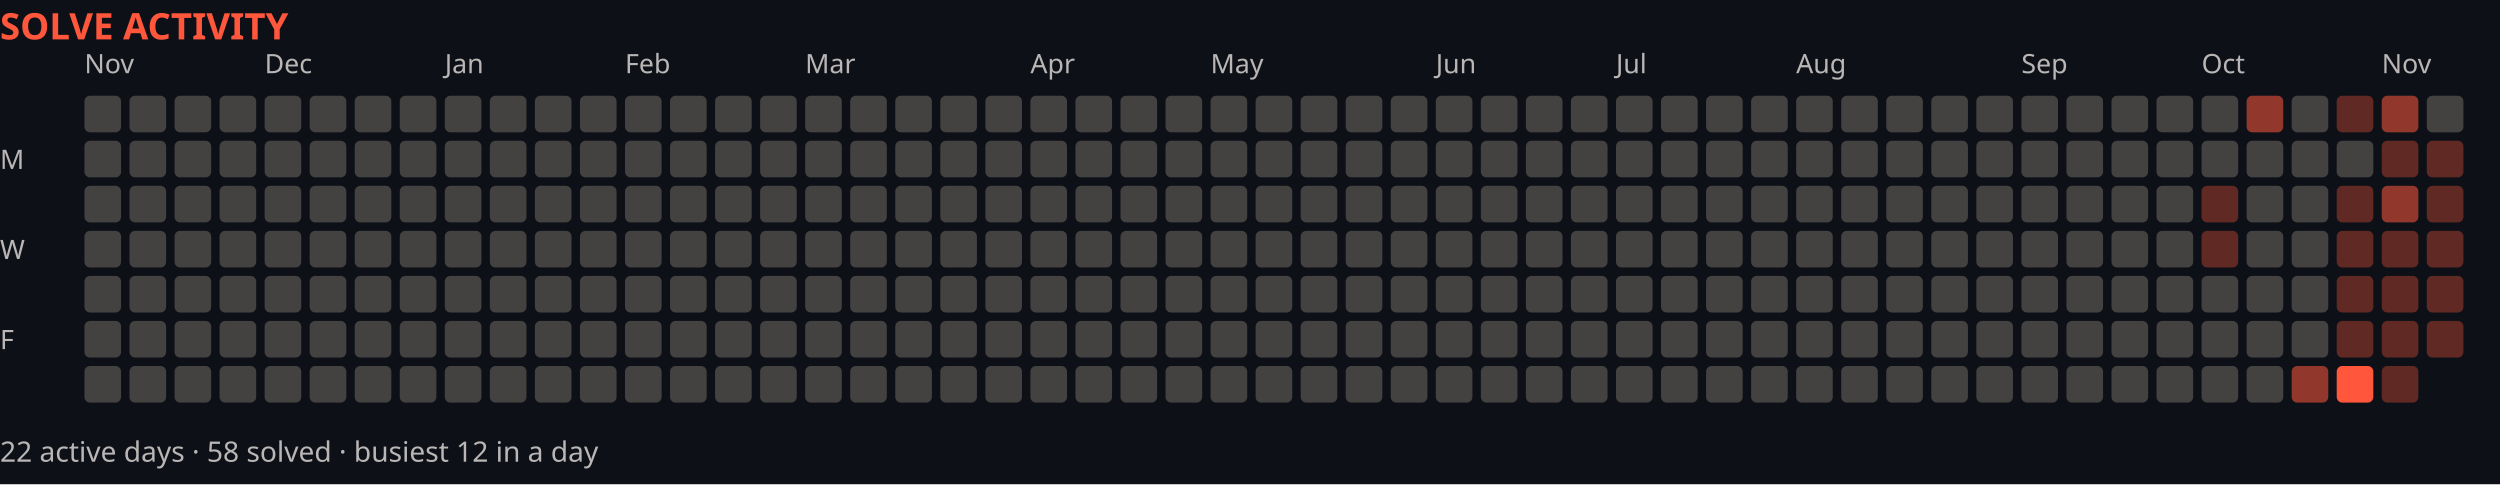
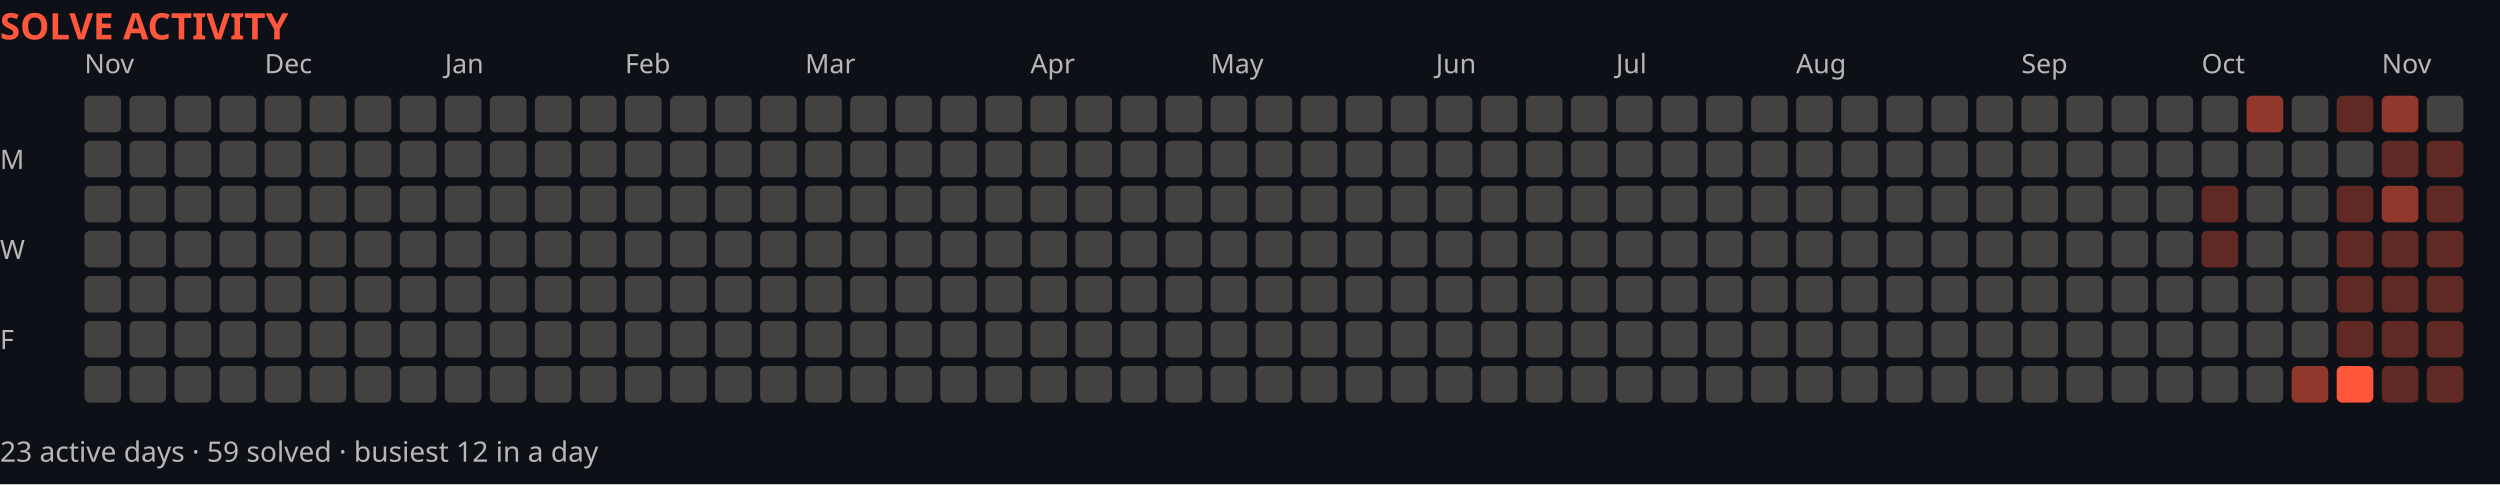
<svg xmlns="http://www.w3.org/2000/svg" width="888" height="172" viewBox="0 0 888 172" role="img" aria-label="Solve activity over the last year">
  <rect width="888" height="172" fill="#0d1117" />
  <text x="0" y="14" font-family="system-ui,sans-serif" font-size="13" font-weight="700" fill="#ff563c">SOLVE ACTIVITY</text>
  <text x="30" y="26" font-family="system-ui,sans-serif" font-size="9.5" fill="#bab6b6">Nov</text>
  <text x="94" y="26" font-family="system-ui,sans-serif" font-size="9.5" fill="#bab6b6">Dec</text>
  <text x="158" y="26" font-family="system-ui,sans-serif" font-size="9.5" fill="#bab6b6">Jan</text>
  <text x="222" y="26" font-family="system-ui,sans-serif" font-size="9.5" fill="#bab6b6">Feb</text>
  <text x="286" y="26" font-family="system-ui,sans-serif" font-size="9.5" fill="#bab6b6">Mar</text>
  <text x="366" y="26" font-family="system-ui,sans-serif" font-size="9.5" fill="#bab6b6">Apr</text>
  <text x="430" y="26" font-family="system-ui,sans-serif" font-size="9.5" fill="#bab6b6">May</text>
  <text x="510" y="26" font-family="system-ui,sans-serif" font-size="9.5" fill="#bab6b6">Jun</text>
  <text x="574" y="26" font-family="system-ui,sans-serif" font-size="9.5" fill="#bab6b6">Jul</text>
  <text x="638" y="26" font-family="system-ui,sans-serif" font-size="9.5" fill="#bab6b6">Aug</text>
  <text x="718" y="26" font-family="system-ui,sans-serif" font-size="9.5" fill="#bab6b6">Sep</text>
  <text x="782" y="26" font-family="system-ui,sans-serif" font-size="9.5" fill="#bab6b6">Oct</text>
  <text x="846" y="26" font-family="system-ui,sans-serif" font-size="9.5" fill="#bab6b6">Nov</text>
  <text x="0" y="60" font-family="system-ui,sans-serif" font-size="9.5" fill="#bab6b6">M</text>
  <text x="0" y="92" font-family="system-ui,sans-serif" font-size="9.5" fill="#bab6b6">W</text>
  <text x="0" y="124" font-family="system-ui,sans-serif" font-size="9.5" fill="#bab6b6">F</text>
  <rect x="30" y="34" width="13" height="13" fill="#444141" rx="2" />
  <rect x="30" y="50" width="13" height="13" fill="#444141" rx="2" />
  <rect x="30" y="66" width="13" height="13" fill="#444141" rx="2" />
  <rect x="30" y="82" width="13" height="13" fill="#444141" rx="2" />
  <rect x="30" y="98" width="13" height="13" fill="#444141" rx="2" />
  <rect x="30" y="114" width="13" height="13" fill="#444141" rx="2" />
  <rect x="30" y="130" width="13" height="13" fill="#444141" rx="2" />
  <rect x="46" y="34" width="13" height="13" fill="#444141" rx="2" />
  <rect x="46" y="50" width="13" height="13" fill="#444141" rx="2" />
  <rect x="46" y="66" width="13" height="13" fill="#444141" rx="2" />
  <rect x="46" y="82" width="13" height="13" fill="#444141" rx="2" />
  <rect x="46" y="98" width="13" height="13" fill="#444141" rx="2" />
  <rect x="46" y="114" width="13" height="13" fill="#444141" rx="2" />
  <rect x="46" y="130" width="13" height="13" fill="#444141" rx="2" />
  <rect x="62" y="34" width="13" height="13" fill="#444141" rx="2" />
  <rect x="62" y="50" width="13" height="13" fill="#444141" rx="2" />
  <rect x="62" y="66" width="13" height="13" fill="#444141" rx="2" />
  <rect x="62" y="82" width="13" height="13" fill="#444141" rx="2" />
  <rect x="62" y="98" width="13" height="13" fill="#444141" rx="2" />
  <rect x="62" y="114" width="13" height="13" fill="#444141" rx="2" />
  <rect x="62" y="130" width="13" height="13" fill="#444141" rx="2" />
  <rect x="78" y="34" width="13" height="13" fill="#444141" rx="2" />
  <rect x="78" y="50" width="13" height="13" fill="#444141" rx="2" />
  <rect x="78" y="66" width="13" height="13" fill="#444141" rx="2" />
  <rect x="78" y="82" width="13" height="13" fill="#444141" rx="2" />
  <rect x="78" y="98" width="13" height="13" fill="#444141" rx="2" />
  <rect x="78" y="114" width="13" height="13" fill="#444141" rx="2" />
  <rect x="78" y="130" width="13" height="13" fill="#444141" rx="2" />
  <rect x="94" y="34" width="13" height="13" fill="#444141" rx="2" />
  <rect x="94" y="50" width="13" height="13" fill="#444141" rx="2" />
  <rect x="94" y="66" width="13" height="13" fill="#444141" rx="2" />
  <rect x="94" y="82" width="13" height="13" fill="#444141" rx="2" />
  <rect x="94" y="98" width="13" height="13" fill="#444141" rx="2" />
  <rect x="94" y="114" width="13" height="13" fill="#444141" rx="2" />
  <rect x="94" y="130" width="13" height="13" fill="#444141" rx="2" />
  <rect x="110" y="34" width="13" height="13" fill="#444141" rx="2" />
  <rect x="110" y="50" width="13" height="13" fill="#444141" rx="2" />
  <rect x="110" y="66" width="13" height="13" fill="#444141" rx="2" />
  <rect x="110" y="82" width="13" height="13" fill="#444141" rx="2" />
  <rect x="110" y="98" width="13" height="13" fill="#444141" rx="2" />
  <rect x="110" y="114" width="13" height="13" fill="#444141" rx="2" />
  <rect x="110" y="130" width="13" height="13" fill="#444141" rx="2" />
  <rect x="126" y="34" width="13" height="13" fill="#444141" rx="2" />
  <rect x="126" y="50" width="13" height="13" fill="#444141" rx="2" />
  <rect x="126" y="66" width="13" height="13" fill="#444141" rx="2" />
  <rect x="126" y="82" width="13" height="13" fill="#444141" rx="2" />
  <rect x="126" y="98" width="13" height="13" fill="#444141" rx="2" />
  <rect x="126" y="114" width="13" height="13" fill="#444141" rx="2" />
  <rect x="126" y="130" width="13" height="13" fill="#444141" rx="2" />
  <rect x="142" y="34" width="13" height="13" fill="#444141" rx="2" />
  <rect x="142" y="50" width="13" height="13" fill="#444141" rx="2" />
  <rect x="142" y="66" width="13" height="13" fill="#444141" rx="2" />
  <rect x="142" y="82" width="13" height="13" fill="#444141" rx="2" />
  <rect x="142" y="98" width="13" height="13" fill="#444141" rx="2" />
  <rect x="142" y="114" width="13" height="13" fill="#444141" rx="2" />
  <rect x="142" y="130" width="13" height="13" fill="#444141" rx="2" />
  <rect x="158" y="34" width="13" height="13" fill="#444141" rx="2" />
  <rect x="158" y="50" width="13" height="13" fill="#444141" rx="2" />
  <rect x="158" y="66" width="13" height="13" fill="#444141" rx="2" />
  <rect x="158" y="82" width="13" height="13" fill="#444141" rx="2" />
  <rect x="158" y="98" width="13" height="13" fill="#444141" rx="2" />
  <rect x="158" y="114" width="13" height="13" fill="#444141" rx="2" />
  <rect x="158" y="130" width="13" height="13" fill="#444141" rx="2" />
  <rect x="174" y="34" width="13" height="13" fill="#444141" rx="2" />
  <rect x="174" y="50" width="13" height="13" fill="#444141" rx="2" />
  <rect x="174" y="66" width="13" height="13" fill="#444141" rx="2" />
  <rect x="174" y="82" width="13" height="13" fill="#444141" rx="2" />
  <rect x="174" y="98" width="13" height="13" fill="#444141" rx="2" />
  <rect x="174" y="114" width="13" height="13" fill="#444141" rx="2" />
  <rect x="174" y="130" width="13" height="13" fill="#444141" rx="2" />
  <rect x="190" y="34" width="13" height="13" fill="#444141" rx="2" />
  <rect x="190" y="50" width="13" height="13" fill="#444141" rx="2" />
  <rect x="190" y="66" width="13" height="13" fill="#444141" rx="2" />
  <rect x="190" y="82" width="13" height="13" fill="#444141" rx="2" />
  <rect x="190" y="98" width="13" height="13" fill="#444141" rx="2" />
  <rect x="190" y="114" width="13" height="13" fill="#444141" rx="2" />
  <rect x="190" y="130" width="13" height="13" fill="#444141" rx="2" />
  <rect x="206" y="34" width="13" height="13" fill="#444141" rx="2" />
  <rect x="206" y="50" width="13" height="13" fill="#444141" rx="2" />
  <rect x="206" y="66" width="13" height="13" fill="#444141" rx="2" />
  <rect x="206" y="82" width="13" height="13" fill="#444141" rx="2" />
  <rect x="206" y="98" width="13" height="13" fill="#444141" rx="2" />
  <rect x="206" y="114" width="13" height="13" fill="#444141" rx="2" />
  <rect x="206" y="130" width="13" height="13" fill="#444141" rx="2" />
  <rect x="222" y="34" width="13" height="13" fill="#444141" rx="2" />
  <rect x="222" y="50" width="13" height="13" fill="#444141" rx="2" />
  <rect x="222" y="66" width="13" height="13" fill="#444141" rx="2" />
  <rect x="222" y="82" width="13" height="13" fill="#444141" rx="2" />
  <rect x="222" y="98" width="13" height="13" fill="#444141" rx="2" />
  <rect x="222" y="114" width="13" height="13" fill="#444141" rx="2" />
  <rect x="222" y="130" width="13" height="13" fill="#444141" rx="2" />
  <rect x="238" y="34" width="13" height="13" fill="#444141" rx="2" />
  <rect x="238" y="50" width="13" height="13" fill="#444141" rx="2" />
  <rect x="238" y="66" width="13" height="13" fill="#444141" rx="2" />
  <rect x="238" y="82" width="13" height="13" fill="#444141" rx="2" />
  <rect x="238" y="98" width="13" height="13" fill="#444141" rx="2" />
  <rect x="238" y="114" width="13" height="13" fill="#444141" rx="2" />
  <rect x="238" y="130" width="13" height="13" fill="#444141" rx="2" />
  <rect x="254" y="34" width="13" height="13" fill="#444141" rx="2" />
  <rect x="254" y="50" width="13" height="13" fill="#444141" rx="2" />
  <rect x="254" y="66" width="13" height="13" fill="#444141" rx="2" />
  <rect x="254" y="82" width="13" height="13" fill="#444141" rx="2" />
  <rect x="254" y="98" width="13" height="13" fill="#444141" rx="2" />
  <rect x="254" y="114" width="13" height="13" fill="#444141" rx="2" />
  <rect x="254" y="130" width="13" height="13" fill="#444141" rx="2" />
  <rect x="270" y="34" width="13" height="13" fill="#444141" rx="2" />
  <rect x="270" y="50" width="13" height="13" fill="#444141" rx="2" />
  <rect x="270" y="66" width="13" height="13" fill="#444141" rx="2" />
  <rect x="270" y="82" width="13" height="13" fill="#444141" rx="2" />
  <rect x="270" y="98" width="13" height="13" fill="#444141" rx="2" />
  <rect x="270" y="114" width="13" height="13" fill="#444141" rx="2" />
  <rect x="270" y="130" width="13" height="13" fill="#444141" rx="2" />
  <rect x="286" y="34" width="13" height="13" fill="#444141" rx="2" />
  <rect x="286" y="50" width="13" height="13" fill="#444141" rx="2" />
  <rect x="286" y="66" width="13" height="13" fill="#444141" rx="2" />
  <rect x="286" y="82" width="13" height="13" fill="#444141" rx="2" />
  <rect x="286" y="98" width="13" height="13" fill="#444141" rx="2" />
  <rect x="286" y="114" width="13" height="13" fill="#444141" rx="2" />
  <rect x="286" y="130" width="13" height="13" fill="#444141" rx="2" />
  <rect x="302" y="34" width="13" height="13" fill="#444141" rx="2" />
  <rect x="302" y="50" width="13" height="13" fill="#444141" rx="2" />
  <rect x="302" y="66" width="13" height="13" fill="#444141" rx="2" />
  <rect x="302" y="82" width="13" height="13" fill="#444141" rx="2" />
  <rect x="302" y="98" width="13" height="13" fill="#444141" rx="2" />
  <rect x="302" y="114" width="13" height="13" fill="#444141" rx="2" />
  <rect x="302" y="130" width="13" height="13" fill="#444141" rx="2" />
  <rect x="318" y="34" width="13" height="13" fill="#444141" rx="2" />
  <rect x="318" y="50" width="13" height="13" fill="#444141" rx="2" />
  <rect x="318" y="66" width="13" height="13" fill="#444141" rx="2" />
  <rect x="318" y="82" width="13" height="13" fill="#444141" rx="2" />
  <rect x="318" y="98" width="13" height="13" fill="#444141" rx="2" />
  <rect x="318" y="114" width="13" height="13" fill="#444141" rx="2" />
  <rect x="318" y="130" width="13" height="13" fill="#444141" rx="2" />
  <rect x="334" y="34" width="13" height="13" fill="#444141" rx="2" />
  <rect x="334" y="50" width="13" height="13" fill="#444141" rx="2" />
  <rect x="334" y="66" width="13" height="13" fill="#444141" rx="2" />
  <rect x="334" y="82" width="13" height="13" fill="#444141" rx="2" />
  <rect x="334" y="98" width="13" height="13" fill="#444141" rx="2" />
  <rect x="334" y="114" width="13" height="13" fill="#444141" rx="2" />
  <rect x="334" y="130" width="13" height="13" fill="#444141" rx="2" />
  <rect x="350" y="34" width="13" height="13" fill="#444141" rx="2" />
  <rect x="350" y="50" width="13" height="13" fill="#444141" rx="2" />
  <rect x="350" y="66" width="13" height="13" fill="#444141" rx="2" />
  <rect x="350" y="82" width="13" height="13" fill="#444141" rx="2" />
  <rect x="350" y="98" width="13" height="13" fill="#444141" rx="2" />
  <rect x="350" y="114" width="13" height="13" fill="#444141" rx="2" />
  <rect x="350" y="130" width="13" height="13" fill="#444141" rx="2" />
  <rect x="366" y="34" width="13" height="13" fill="#444141" rx="2" />
  <rect x="366" y="50" width="13" height="13" fill="#444141" rx="2" />
  <rect x="366" y="66" width="13" height="13" fill="#444141" rx="2" />
  <rect x="366" y="82" width="13" height="13" fill="#444141" rx="2" />
  <rect x="366" y="98" width="13" height="13" fill="#444141" rx="2" />
  <rect x="366" y="114" width="13" height="13" fill="#444141" rx="2" />
  <rect x="366" y="130" width="13" height="13" fill="#444141" rx="2" />
  <rect x="382" y="34" width="13" height="13" fill="#444141" rx="2" />
  <rect x="382" y="50" width="13" height="13" fill="#444141" rx="2" />
  <rect x="382" y="66" width="13" height="13" fill="#444141" rx="2" />
  <rect x="382" y="82" width="13" height="13" fill="#444141" rx="2" />
  <rect x="382" y="98" width="13" height="13" fill="#444141" rx="2" />
  <rect x="382" y="114" width="13" height="13" fill="#444141" rx="2" />
  <rect x="382" y="130" width="13" height="13" fill="#444141" rx="2" />
  <rect x="398" y="34" width="13" height="13" fill="#444141" rx="2" />
  <rect x="398" y="50" width="13" height="13" fill="#444141" rx="2" />
  <rect x="398" y="66" width="13" height="13" fill="#444141" rx="2" />
  <rect x="398" y="82" width="13" height="13" fill="#444141" rx="2" />
  <rect x="398" y="98" width="13" height="13" fill="#444141" rx="2" />
  <rect x="398" y="114" width="13" height="13" fill="#444141" rx="2" />
  <rect x="398" y="130" width="13" height="13" fill="#444141" rx="2" />
  <rect x="414" y="34" width="13" height="13" fill="#444141" rx="2" />
  <rect x="414" y="50" width="13" height="13" fill="#444141" rx="2" />
  <rect x="414" y="66" width="13" height="13" fill="#444141" rx="2" />
  <rect x="414" y="82" width="13" height="13" fill="#444141" rx="2" />
  <rect x="414" y="98" width="13" height="13" fill="#444141" rx="2" />
  <rect x="414" y="114" width="13" height="13" fill="#444141" rx="2" />
  <rect x="414" y="130" width="13" height="13" fill="#444141" rx="2" />
  <rect x="430" y="34" width="13" height="13" fill="#444141" rx="2" />
  <rect x="430" y="50" width="13" height="13" fill="#444141" rx="2" />
  <rect x="430" y="66" width="13" height="13" fill="#444141" rx="2" />
  <rect x="430" y="82" width="13" height="13" fill="#444141" rx="2" />
  <rect x="430" y="98" width="13" height="13" fill="#444141" rx="2" />
  <rect x="430" y="114" width="13" height="13" fill="#444141" rx="2" />
  <rect x="430" y="130" width="13" height="13" fill="#444141" rx="2" />
  <rect x="446" y="34" width="13" height="13" fill="#444141" rx="2" />
  <rect x="446" y="50" width="13" height="13" fill="#444141" rx="2" />
  <rect x="446" y="66" width="13" height="13" fill="#444141" rx="2" />
  <rect x="446" y="82" width="13" height="13" fill="#444141" rx="2" />
  <rect x="446" y="98" width="13" height="13" fill="#444141" rx="2" />
  <rect x="446" y="114" width="13" height="13" fill="#444141" rx="2" />
  <rect x="446" y="130" width="13" height="13" fill="#444141" rx="2" />
  <rect x="462" y="34" width="13" height="13" fill="#444141" rx="2" />
  <rect x="462" y="50" width="13" height="13" fill="#444141" rx="2" />
  <rect x="462" y="66" width="13" height="13" fill="#444141" rx="2" />
  <rect x="462" y="82" width="13" height="13" fill="#444141" rx="2" />
  <rect x="462" y="98" width="13" height="13" fill="#444141" rx="2" />
  <rect x="462" y="114" width="13" height="13" fill="#444141" rx="2" />
  <rect x="462" y="130" width="13" height="13" fill="#444141" rx="2" />
  <rect x="478" y="34" width="13" height="13" fill="#444141" rx="2" />
  <rect x="478" y="50" width="13" height="13" fill="#444141" rx="2" />
  <rect x="478" y="66" width="13" height="13" fill="#444141" rx="2" />
  <rect x="478" y="82" width="13" height="13" fill="#444141" rx="2" />
  <rect x="478" y="98" width="13" height="13" fill="#444141" rx="2" />
  <rect x="478" y="114" width="13" height="13" fill="#444141" rx="2" />
  <rect x="478" y="130" width="13" height="13" fill="#444141" rx="2" />
  <rect x="494" y="34" width="13" height="13" fill="#444141" rx="2" />
  <rect x="494" y="50" width="13" height="13" fill="#444141" rx="2" />
  <rect x="494" y="66" width="13" height="13" fill="#444141" rx="2" />
  <rect x="494" y="82" width="13" height="13" fill="#444141" rx="2" />
  <rect x="494" y="98" width="13" height="13" fill="#444141" rx="2" />
  <rect x="494" y="114" width="13" height="13" fill="#444141" rx="2" />
  <rect x="494" y="130" width="13" height="13" fill="#444141" rx="2" />
  <rect x="510" y="34" width="13" height="13" fill="#444141" rx="2" />
  <rect x="510" y="50" width="13" height="13" fill="#444141" rx="2" />
  <rect x="510" y="66" width="13" height="13" fill="#444141" rx="2" />
  <rect x="510" y="82" width="13" height="13" fill="#444141" rx="2" />
  <rect x="510" y="98" width="13" height="13" fill="#444141" rx="2" />
  <rect x="510" y="114" width="13" height="13" fill="#444141" rx="2" />
  <rect x="510" y="130" width="13" height="13" fill="#444141" rx="2" />
  <rect x="526" y="34" width="13" height="13" fill="#444141" rx="2" />
  <rect x="526" y="50" width="13" height="13" fill="#444141" rx="2" />
  <rect x="526" y="66" width="13" height="13" fill="#444141" rx="2" />
  <rect x="526" y="82" width="13" height="13" fill="#444141" rx="2" />
  <rect x="526" y="98" width="13" height="13" fill="#444141" rx="2" />
  <rect x="526" y="114" width="13" height="13" fill="#444141" rx="2" />
  <rect x="526" y="130" width="13" height="13" fill="#444141" rx="2" />
  <rect x="542" y="34" width="13" height="13" fill="#444141" rx="2" />
  <rect x="542" y="50" width="13" height="13" fill="#444141" rx="2" />
  <rect x="542" y="66" width="13" height="13" fill="#444141" rx="2" />
  <rect x="542" y="82" width="13" height="13" fill="#444141" rx="2" />
  <rect x="542" y="98" width="13" height="13" fill="#444141" rx="2" />
  <rect x="542" y="114" width="13" height="13" fill="#444141" rx="2" />
  <rect x="542" y="130" width="13" height="13" fill="#444141" rx="2" />
  <rect x="558" y="34" width="13" height="13" fill="#444141" rx="2" />
  <rect x="558" y="50" width="13" height="13" fill="#444141" rx="2" />
  <rect x="558" y="66" width="13" height="13" fill="#444141" rx="2" />
  <rect x="558" y="82" width="13" height="13" fill="#444141" rx="2" />
  <rect x="558" y="98" width="13" height="13" fill="#444141" rx="2" />
  <rect x="558" y="114" width="13" height="13" fill="#444141" rx="2" />
  <rect x="558" y="130" width="13" height="13" fill="#444141" rx="2" />
  <rect x="574" y="34" width="13" height="13" fill="#444141" rx="2" />
  <rect x="574" y="50" width="13" height="13" fill="#444141" rx="2" />
  <rect x="574" y="66" width="13" height="13" fill="#444141" rx="2" />
  <rect x="574" y="82" width="13" height="13" fill="#444141" rx="2" />
  <rect x="574" y="98" width="13" height="13" fill="#444141" rx="2" />
  <rect x="574" y="114" width="13" height="13" fill="#444141" rx="2" />
  <rect x="574" y="130" width="13" height="13" fill="#444141" rx="2" />
  <rect x="590" y="34" width="13" height="13" fill="#444141" rx="2" />
  <rect x="590" y="50" width="13" height="13" fill="#444141" rx="2" />
  <rect x="590" y="66" width="13" height="13" fill="#444141" rx="2" />
  <rect x="590" y="82" width="13" height="13" fill="#444141" rx="2" />
  <rect x="590" y="98" width="13" height="13" fill="#444141" rx="2" />
  <rect x="590" y="114" width="13" height="13" fill="#444141" rx="2" />
  <rect x="590" y="130" width="13" height="13" fill="#444141" rx="2" />
  <rect x="606" y="34" width="13" height="13" fill="#444141" rx="2" />
  <rect x="606" y="50" width="13" height="13" fill="#444141" rx="2" />
  <rect x="606" y="66" width="13" height="13" fill="#444141" rx="2" />
  <rect x="606" y="82" width="13" height="13" fill="#444141" rx="2" />
  <rect x="606" y="98" width="13" height="13" fill="#444141" rx="2" />
  <rect x="606" y="114" width="13" height="13" fill="#444141" rx="2" />
  <rect x="606" y="130" width="13" height="13" fill="#444141" rx="2" />
  <rect x="622" y="34" width="13" height="13" fill="#444141" rx="2" />
  <rect x="622" y="50" width="13" height="13" fill="#444141" rx="2" />
  <rect x="622" y="66" width="13" height="13" fill="#444141" rx="2" />
  <rect x="622" y="82" width="13" height="13" fill="#444141" rx="2" />
  <rect x="622" y="98" width="13" height="13" fill="#444141" rx="2" />
  <rect x="622" y="114" width="13" height="13" fill="#444141" rx="2" />
  <rect x="622" y="130" width="13" height="13" fill="#444141" rx="2" />
  <rect x="638" y="34" width="13" height="13" fill="#444141" rx="2" />
  <rect x="638" y="50" width="13" height="13" fill="#444141" rx="2" />
  <rect x="638" y="66" width="13" height="13" fill="#444141" rx="2" />
  <rect x="638" y="82" width="13" height="13" fill="#444141" rx="2" />
  <rect x="638" y="98" width="13" height="13" fill="#444141" rx="2" />
  <rect x="638" y="114" width="13" height="13" fill="#444141" rx="2" />
  <rect x="638" y="130" width="13" height="13" fill="#444141" rx="2" />
  <rect x="654" y="34" width="13" height="13" fill="#444141" rx="2" />
  <rect x="654" y="50" width="13" height="13" fill="#444141" rx="2" />
  <rect x="654" y="66" width="13" height="13" fill="#444141" rx="2" />
  <rect x="654" y="82" width="13" height="13" fill="#444141" rx="2" />
  <rect x="654" y="98" width="13" height="13" fill="#444141" rx="2" />
  <rect x="654" y="114" width="13" height="13" fill="#444141" rx="2" />
  <rect x="654" y="130" width="13" height="13" fill="#444141" rx="2" />
  <rect x="670" y="34" width="13" height="13" fill="#444141" rx="2" />
  <rect x="670" y="50" width="13" height="13" fill="#444141" rx="2" />
  <rect x="670" y="66" width="13" height="13" fill="#444141" rx="2" />
  <rect x="670" y="82" width="13" height="13" fill="#444141" rx="2" />
  <rect x="670" y="98" width="13" height="13" fill="#444141" rx="2" />
  <rect x="670" y="114" width="13" height="13" fill="#444141" rx="2" />
  <rect x="670" y="130" width="13" height="13" fill="#444141" rx="2" />
  <rect x="686" y="34" width="13" height="13" fill="#444141" rx="2" />
  <rect x="686" y="50" width="13" height="13" fill="#444141" rx="2" />
  <rect x="686" y="66" width="13" height="13" fill="#444141" rx="2" />
  <rect x="686" y="82" width="13" height="13" fill="#444141" rx="2" />
  <rect x="686" y="98" width="13" height="13" fill="#444141" rx="2" />
  <rect x="686" y="114" width="13" height="13" fill="#444141" rx="2" />
  <rect x="686" y="130" width="13" height="13" fill="#444141" rx="2" />
  <rect x="702" y="34" width="13" height="13" fill="#444141" rx="2" />
  <rect x="702" y="50" width="13" height="13" fill="#444141" rx="2" />
  <rect x="702" y="66" width="13" height="13" fill="#444141" rx="2" />
  <rect x="702" y="82" width="13" height="13" fill="#444141" rx="2" />
  <rect x="702" y="98" width="13" height="13" fill="#444141" rx="2" />
  <rect x="702" y="114" width="13" height="13" fill="#444141" rx="2" />
  <rect x="702" y="130" width="13" height="13" fill="#444141" rx="2" />
  <rect x="718" y="34" width="13" height="13" fill="#444141" rx="2" />
  <rect x="718" y="50" width="13" height="13" fill="#444141" rx="2" />
  <rect x="718" y="66" width="13" height="13" fill="#444141" rx="2" />
  <rect x="718" y="82" width="13" height="13" fill="#444141" rx="2" />
  <rect x="718" y="98" width="13" height="13" fill="#444141" rx="2" />
  <rect x="718" y="114" width="13" height="13" fill="#444141" rx="2" />
  <rect x="718" y="130" width="13" height="13" fill="#444141" rx="2" />
  <rect x="734" y="34" width="13" height="13" fill="#444141" rx="2" />
  <rect x="734" y="50" width="13" height="13" fill="#444141" rx="2" />
  <rect x="734" y="66" width="13" height="13" fill="#444141" rx="2" />
  <rect x="734" y="82" width="13" height="13" fill="#444141" rx="2" />
  <rect x="734" y="98" width="13" height="13" fill="#444141" rx="2" />
  <rect x="734" y="114" width="13" height="13" fill="#444141" rx="2" />
  <rect x="734" y="130" width="13" height="13" fill="#444141" rx="2" />
  <rect x="750" y="34" width="13" height="13" fill="#444141" rx="2" />
  <rect x="750" y="50" width="13" height="13" fill="#444141" rx="2" />
  <rect x="750" y="66" width="13" height="13" fill="#444141" rx="2" />
  <rect x="750" y="82" width="13" height="13" fill="#444141" rx="2" />
  <rect x="750" y="98" width="13" height="13" fill="#444141" rx="2" />
  <rect x="750" y="114" width="13" height="13" fill="#444141" rx="2" />
  <rect x="750" y="130" width="13" height="13" fill="#444141" rx="2" />
  <rect x="766" y="34" width="13" height="13" fill="#444141" rx="2" />
  <rect x="766" y="50" width="13" height="13" fill="#444141" rx="2" />
  <rect x="766" y="66" width="13" height="13" fill="#444141" rx="2" />
  <rect x="766" y="82" width="13" height="13" fill="#444141" rx="2" />
  <rect x="766" y="98" width="13" height="13" fill="#444141" rx="2" />
  <rect x="766" y="114" width="13" height="13" fill="#444141" rx="2" />
  <rect x="766" y="130" width="13" height="13" fill="#444141" rx="2" />
  <rect x="782" y="34" width="13" height="13" fill="#444141" rx="2" />
  <rect x="782" y="50" width="13" height="13" fill="#444141" rx="2" />
  <rect x="782" y="66" width="13" height="13" fill="#ff563c59" rx="2" />
  <rect x="782" y="82" width="13" height="13" fill="#ff563c59" rx="2" />
  <rect x="782" y="98" width="13" height="13" fill="#444141" rx="2" />
  <rect x="782" y="114" width="13" height="13" fill="#444141" rx="2" />
  <rect x="782" y="130" width="13" height="13" fill="#444141" rx="2" />
  <rect x="798" y="34" width="13" height="13" fill="#ff563c8c" rx="2" />
  <rect x="798" y="50" width="13" height="13" fill="#444141" rx="2" />
  <rect x="798" y="66" width="13" height="13" fill="#444141" rx="2" />
  <rect x="798" y="82" width="13" height="13" fill="#444141" rx="2" />
  <rect x="798" y="98" width="13" height="13" fill="#444141" rx="2" />
  <rect x="798" y="114" width="13" height="13" fill="#444141" rx="2" />
  <rect x="798" y="130" width="13" height="13" fill="#444141" rx="2" />
  <rect x="814" y="34" width="13" height="13" fill="#444141" rx="2" />
  <rect x="814" y="50" width="13" height="13" fill="#444141" rx="2" />
  <rect x="814" y="66" width="13" height="13" fill="#444141" rx="2" />
  <rect x="814" y="82" width="13" height="13" fill="#444141" rx="2" />
  <rect x="814" y="98" width="13" height="13" fill="#444141" rx="2" />
  <rect x="814" y="114" width="13" height="13" fill="#444141" rx="2" />
  <rect x="814" y="130" width="13" height="13" fill="#ff563c8c" rx="2" />
  <rect x="830" y="34" width="13" height="13" fill="#ff563c59" rx="2" />
  <rect x="830" y="50" width="13" height="13" fill="#444141" rx="2" />
  <rect x="830" y="66" width="13" height="13" fill="#ff563c59" rx="2" />
  <rect x="830" y="82" width="13" height="13" fill="#ff563c59" rx="2" />
  <rect x="830" y="98" width="13" height="13" fill="#ff563c59" rx="2" />
  <rect x="830" y="114" width="13" height="13" fill="#ff563c59" rx="2" />
  <rect x="830" y="130" width="13" height="13" fill="#ff563c" rx="2" />
  <rect x="846" y="34" width="13" height="13" fill="#ff563c8c" rx="2" />
  <rect x="846" y="50" width="13" height="13" fill="#ff563c59" rx="2" />
  <rect x="846" y="66" width="13" height="13" fill="#ff563c8c" rx="2" />
  <rect x="846" y="82" width="13" height="13" fill="#ff563c59" rx="2" />
  <rect x="846" y="98" width="13" height="13" fill="#ff563c59" rx="2" />
  <rect x="846" y="114" width="13" height="13" fill="#ff563c59" rx="2" />
  <rect x="846" y="130" width="13" height="13" fill="#ff563c59" rx="2" />
  <rect x="862" y="34" width="13" height="13" fill="#444141" rx="2" />
  <rect x="862" y="50" width="13" height="13" fill="#ff563c59" rx="2" />
  <rect x="862" y="66" width="13" height="13" fill="#ff563c59" rx="2" />
  <rect x="862" y="82" width="13" height="13" fill="#ff563c59" rx="2" />
  <rect x="862" y="98" width="13" height="13" fill="#ff563c59" rx="2" />
  <rect x="862" y="114" width="13" height="13" fill="#ff563c59" rx="2" />
-   <text x="0" y="164" font-family="system-ui,sans-serif" font-size="10" fill="#bab6b6">22 active days · 58 solved · busiest 12 in a day</text>
+   <rect x="862" y="130" width="13" height="13" fill="#ff563c59" rx="2" />
+   <text x="0" y="164" font-family="system-ui,sans-serif" font-size="10" fill="#bab6b6">23 active days · 59 solved · busiest 12 in a day</text>
</svg>
